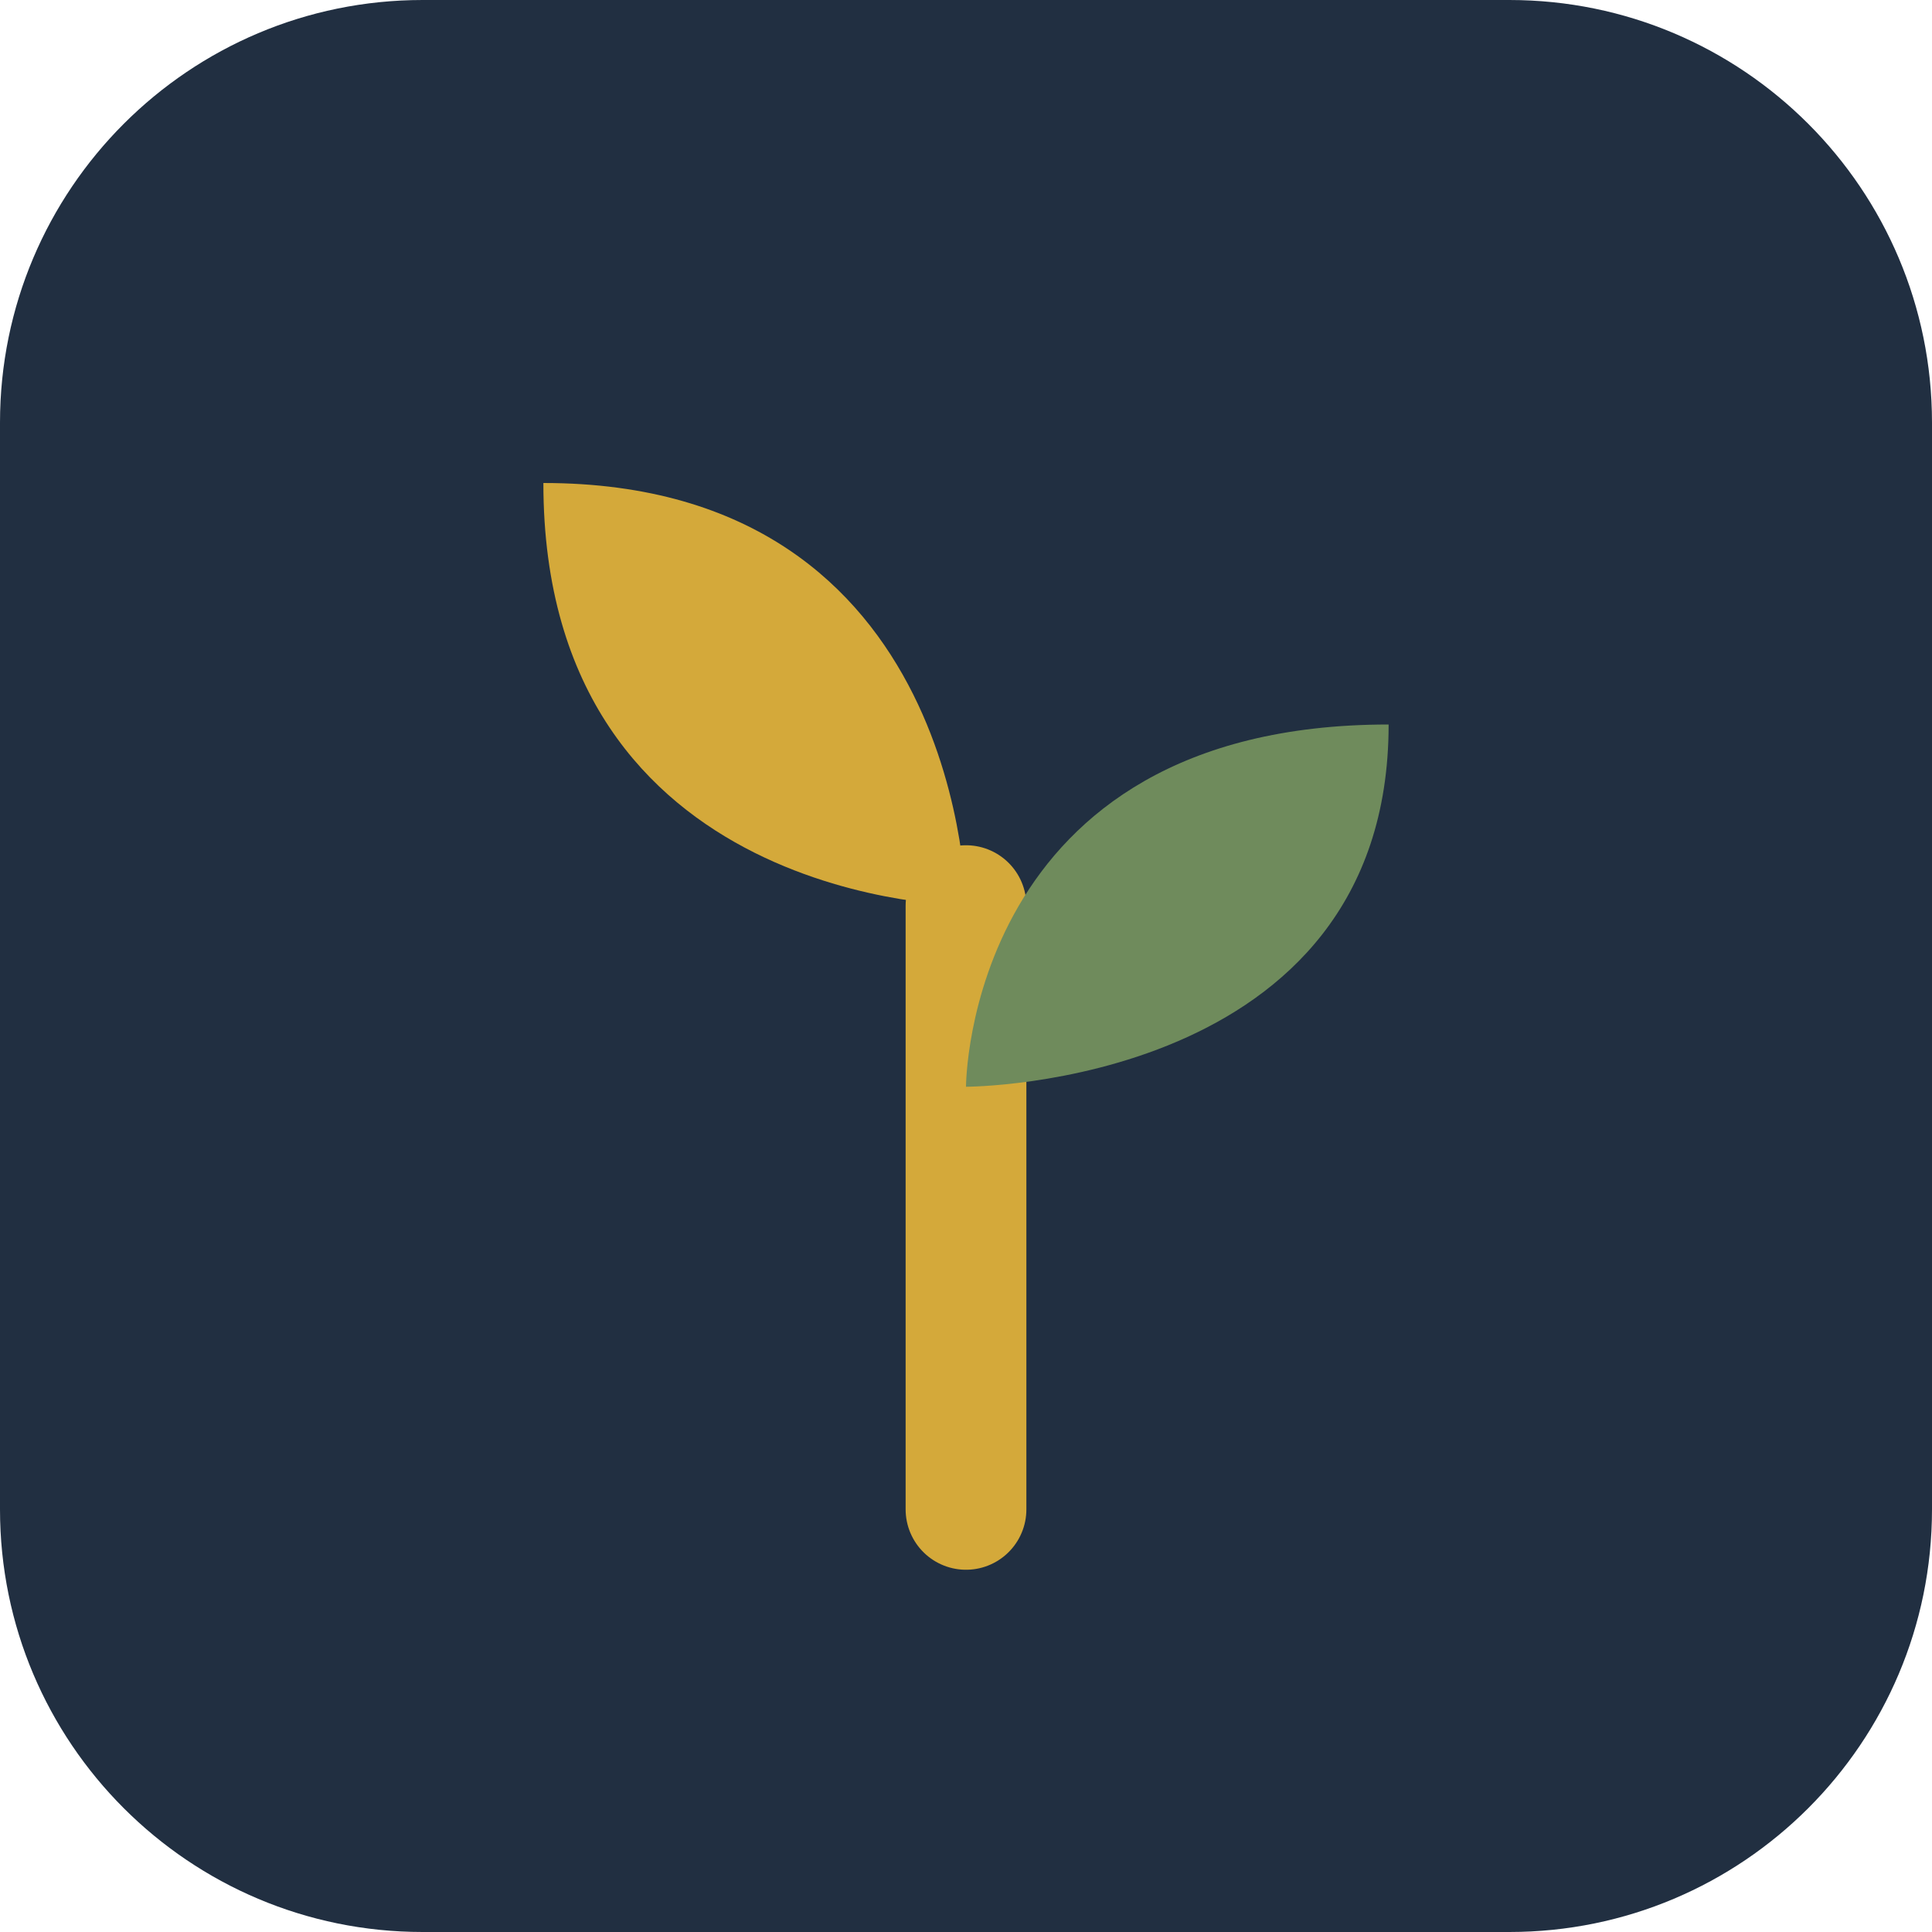
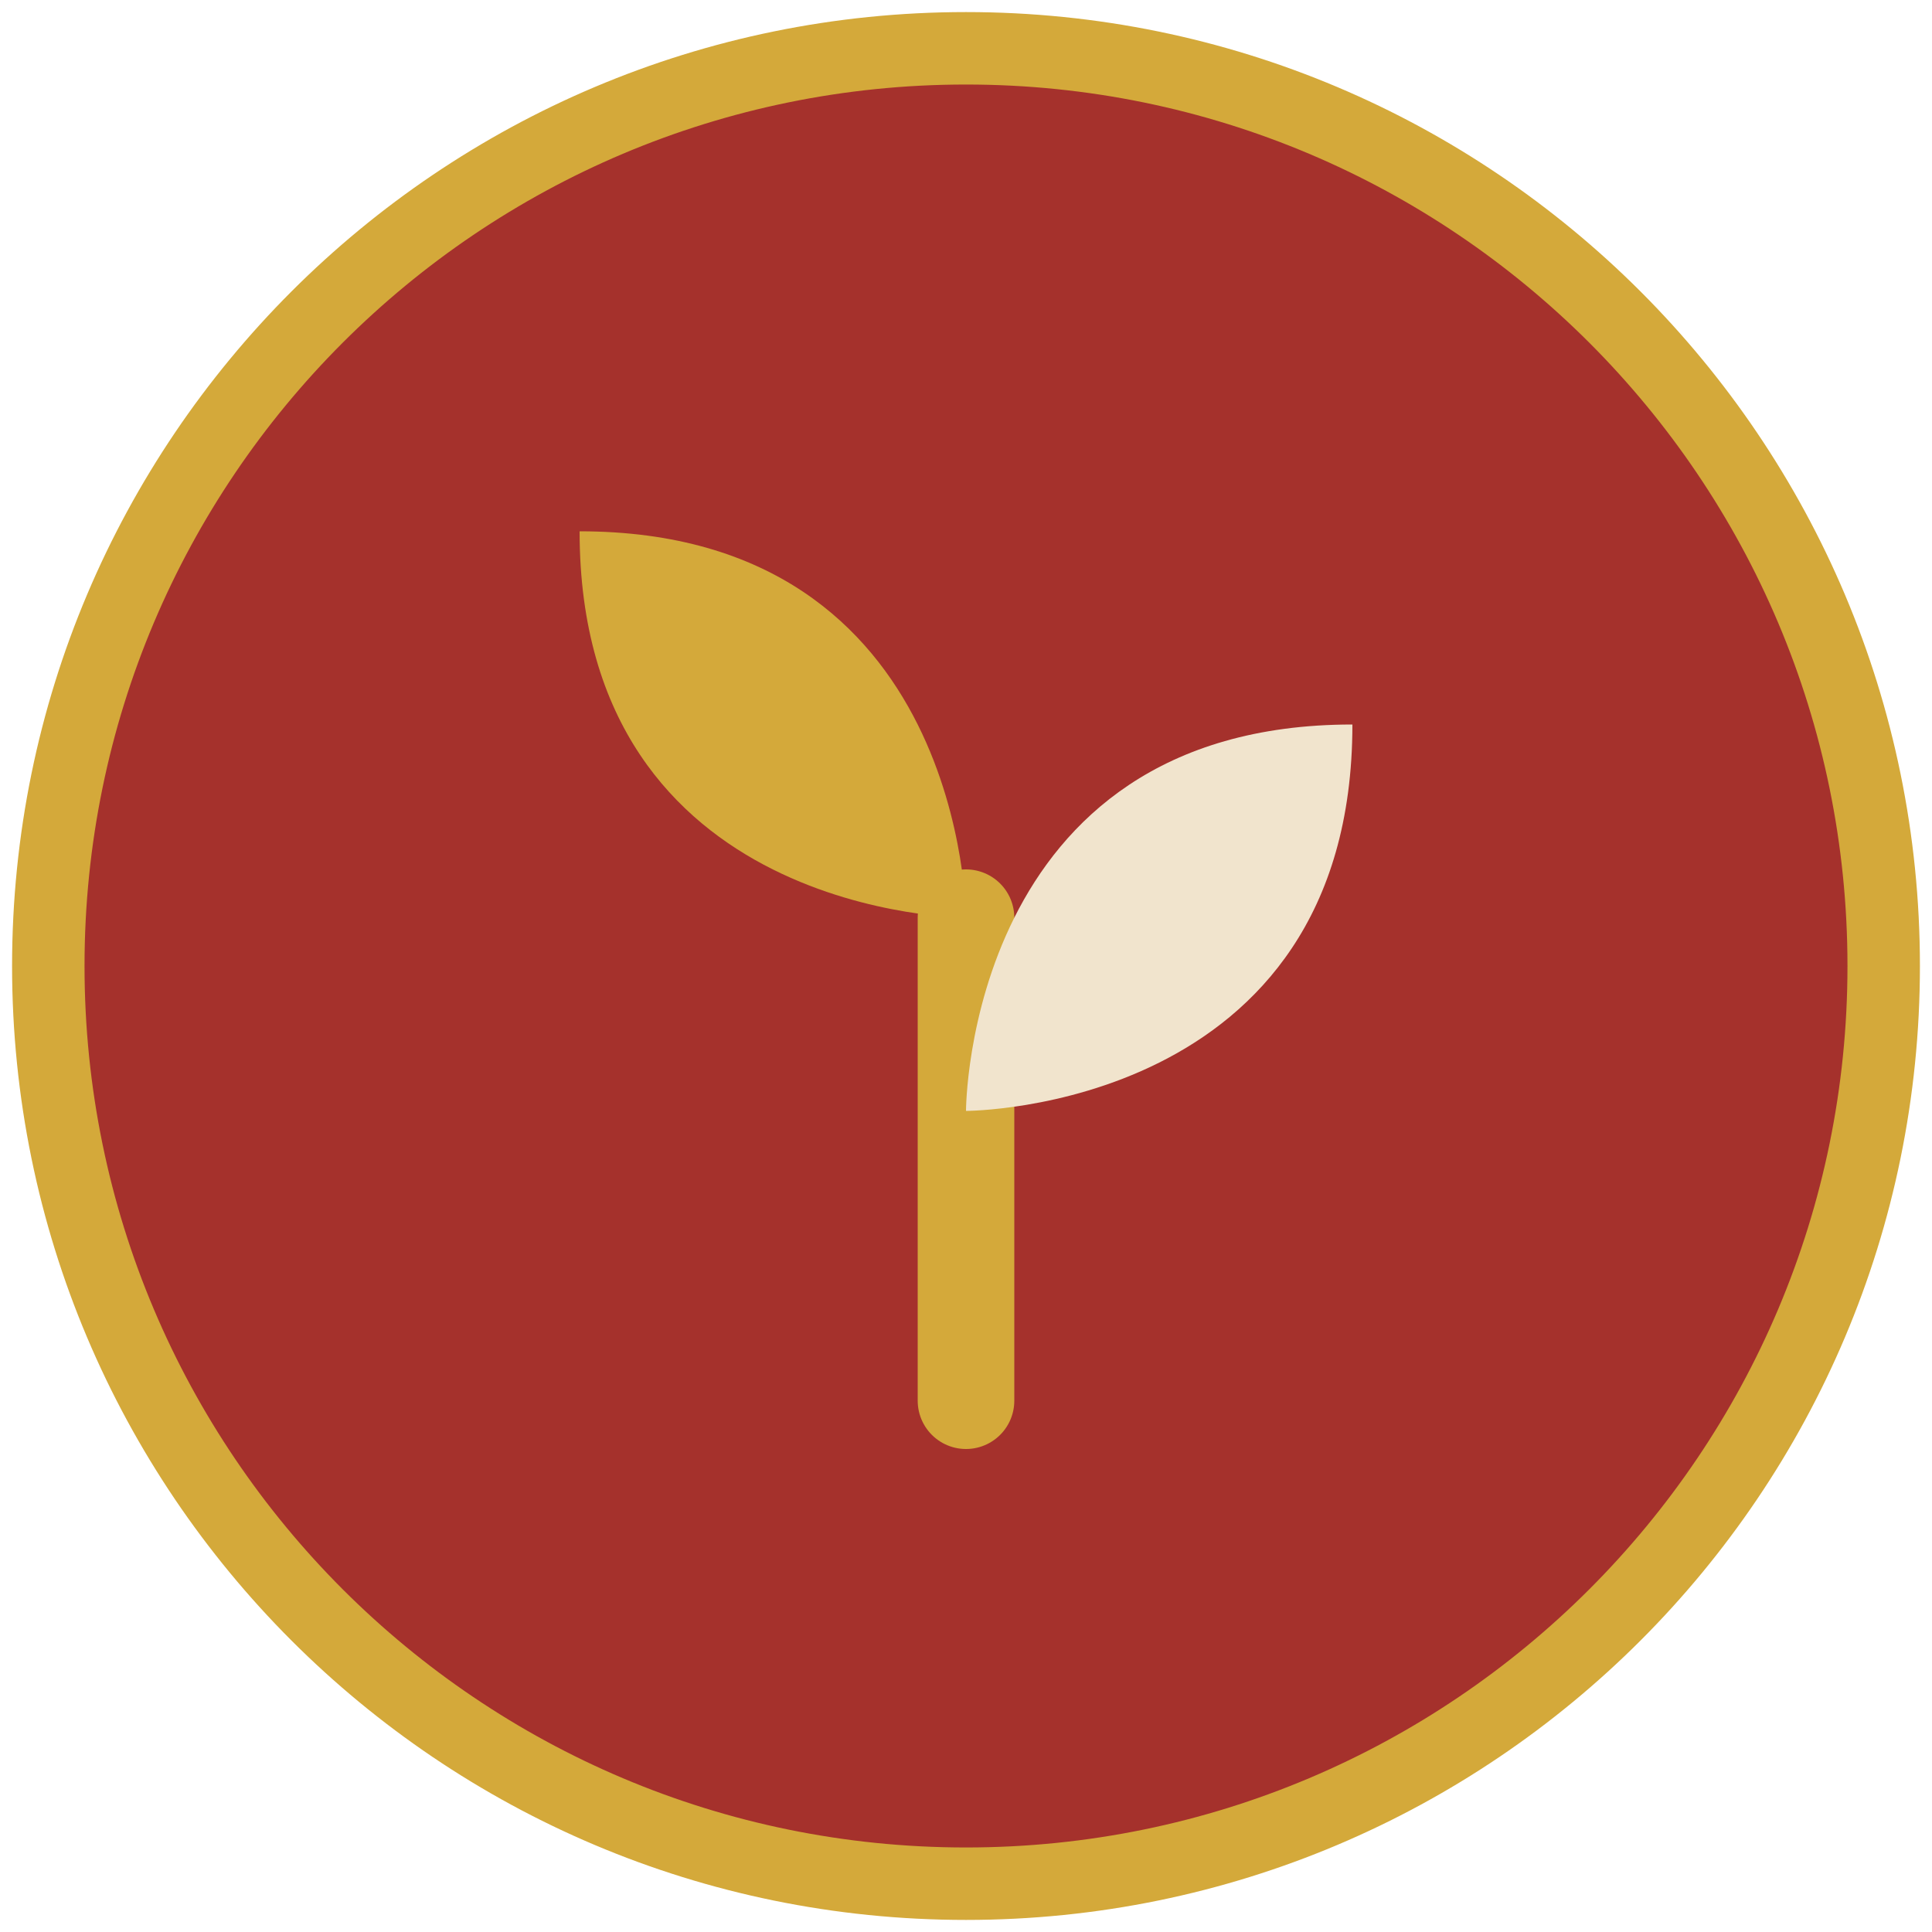
- <svg xmlns="http://www.w3.org/2000/svg" viewBox="0 0 32 32" fill="none">
-   <rect width="32" height="32" rx="7" fill="#212F41" />
-   <path d="M16 25V15" stroke="#D4A93A" stroke-width="2" stroke-linecap="round" />
-   <path d="M16 15C16 15 9 15 9 8C16 8 16 15 16 15Z" fill="#D4A93A" />
-   <path d="M16 18C16 18 23 18 23 12C16 12 16 18 16 18Z" fill="#6F8B5C" />
+ <svg xmlns="http://www.w3.org/2000/svg" viewBox="0 0 40 40" fill="none">
+   <circle cx="20" cy="20" r="19" fill="#A5312C" stroke="#D4A93A" stroke-width="1.5" />
+   <path d="M20 29V19" stroke="#D4A93A" stroke-width="2" stroke-linecap="round" />
+   <path d="M20 19c0 0-8 0-8-8 8 0 8 8 8 8Z" fill="#D4A93A" />
+   <path d="M20 23c0 0 8 0 8-8-8 0-8 8-8 8Z" fill="#F1E4CD" />
</svg>
